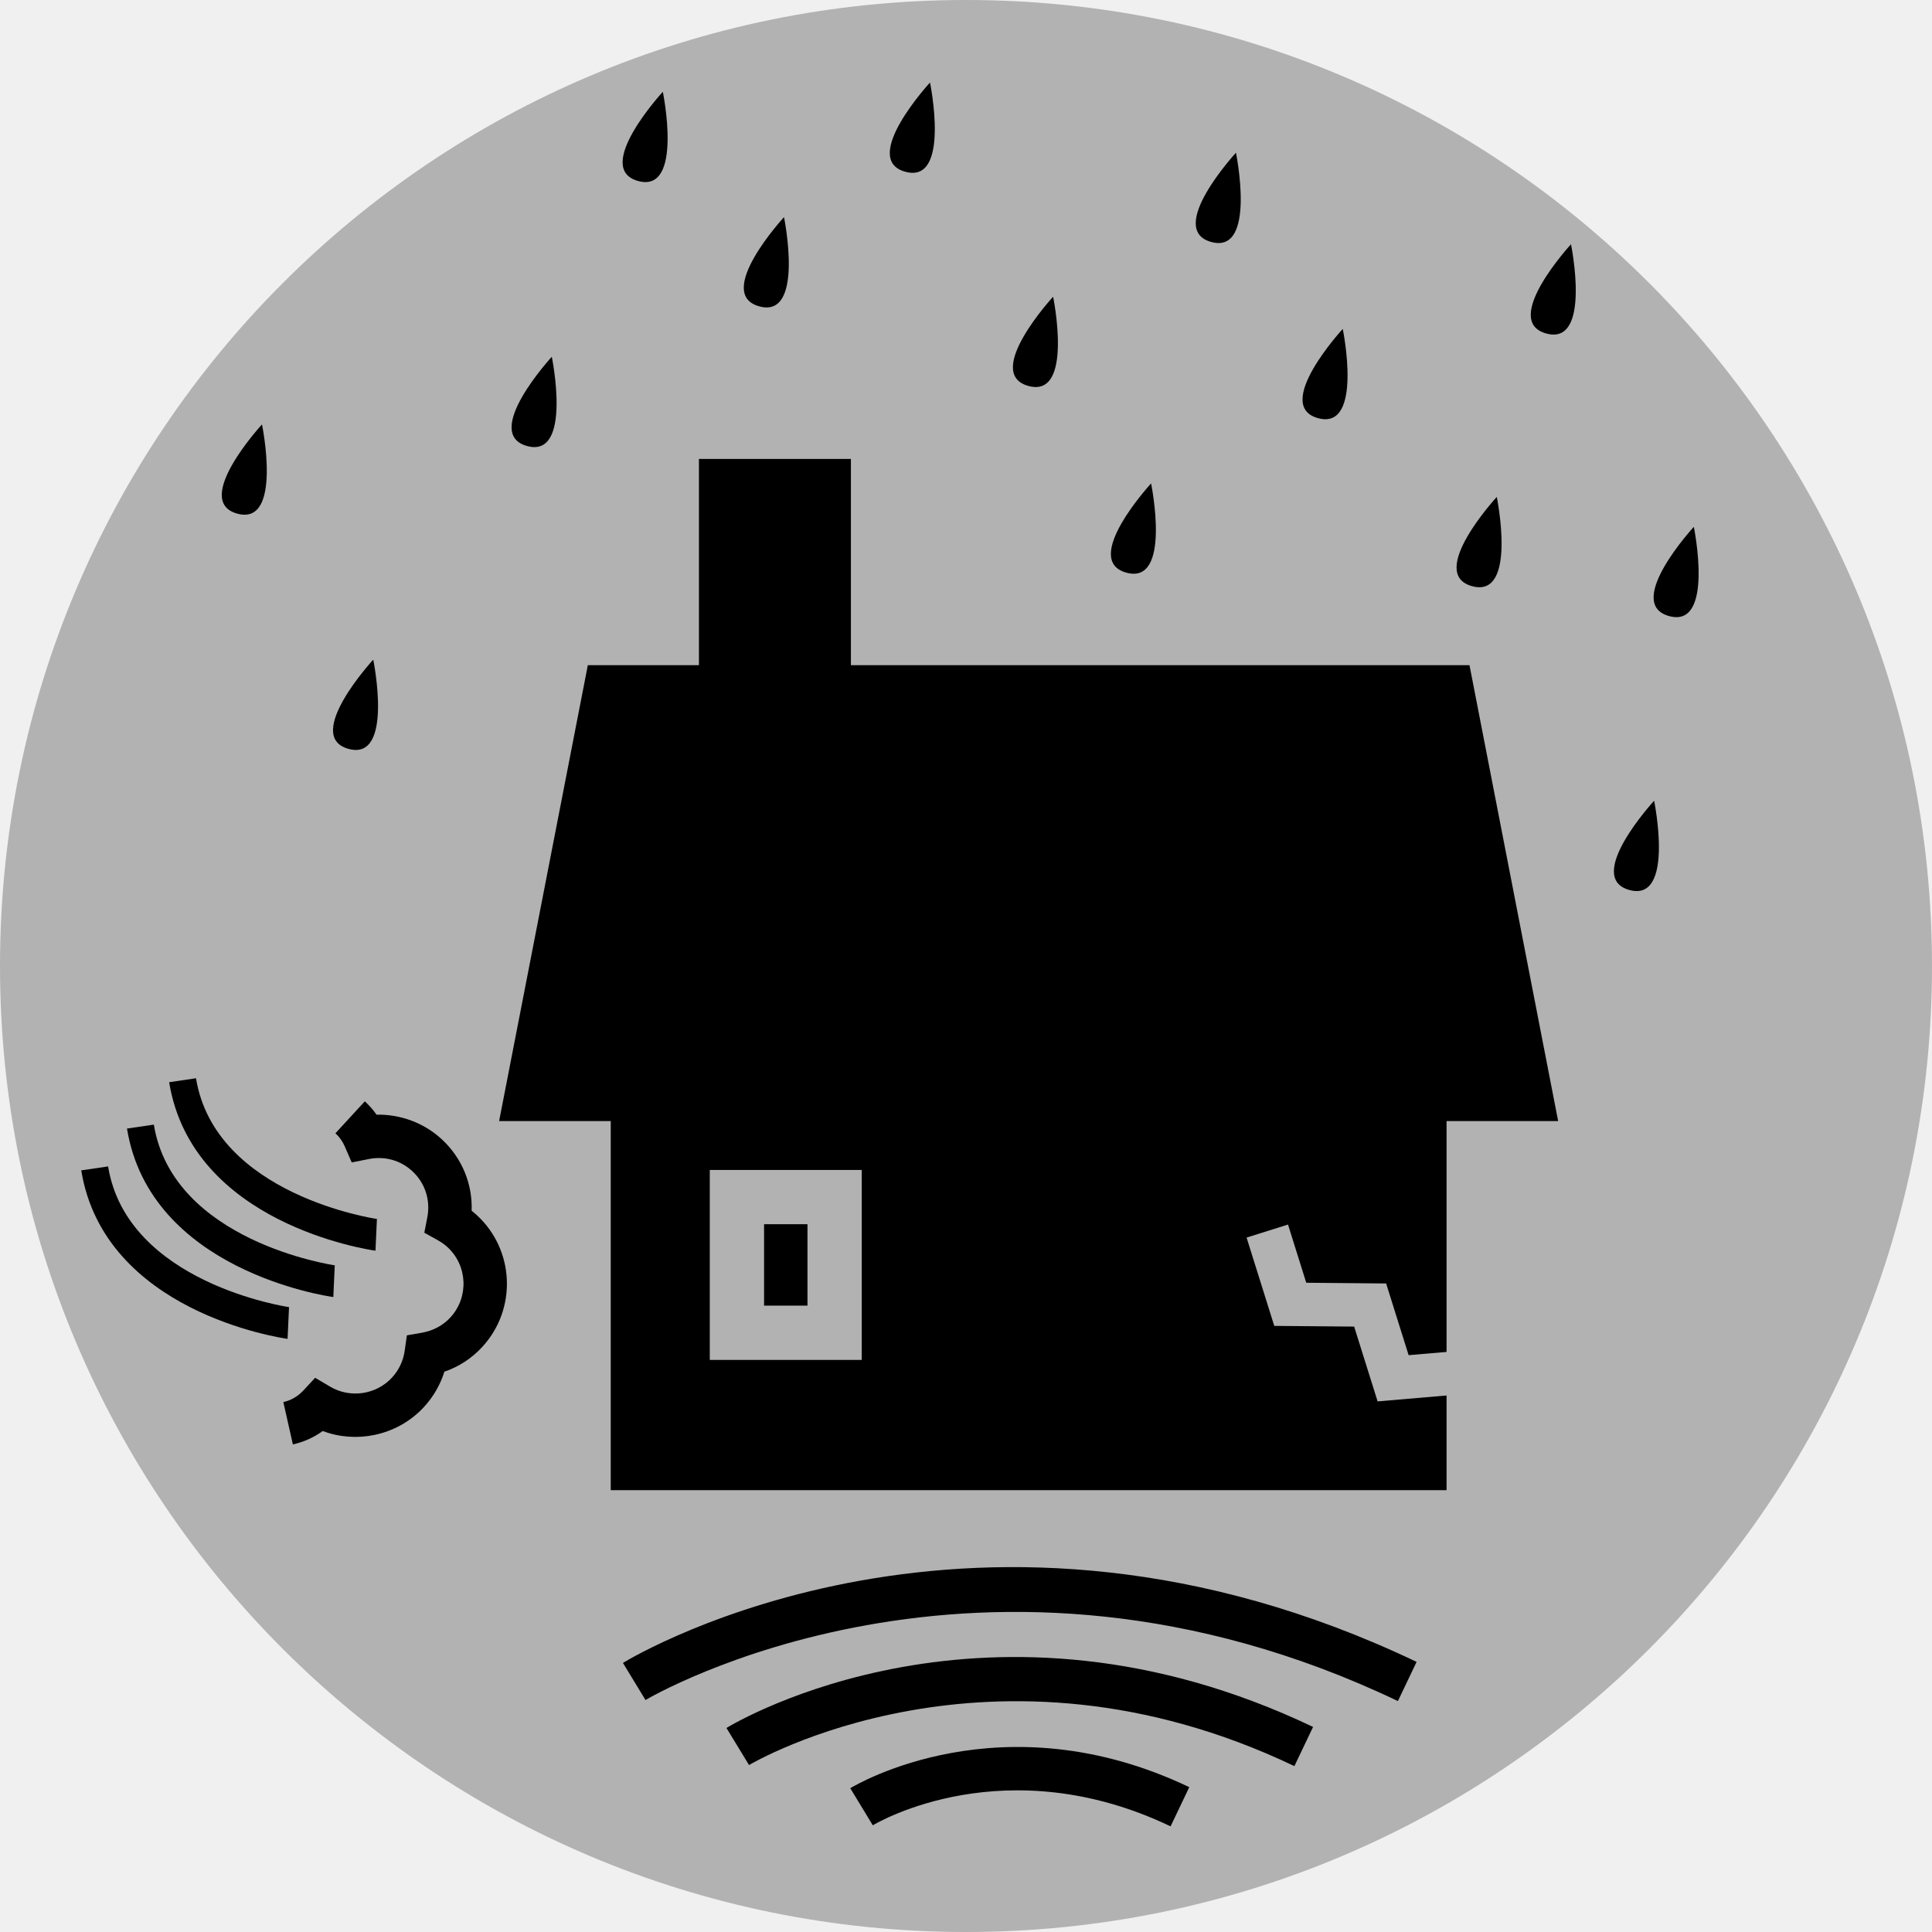
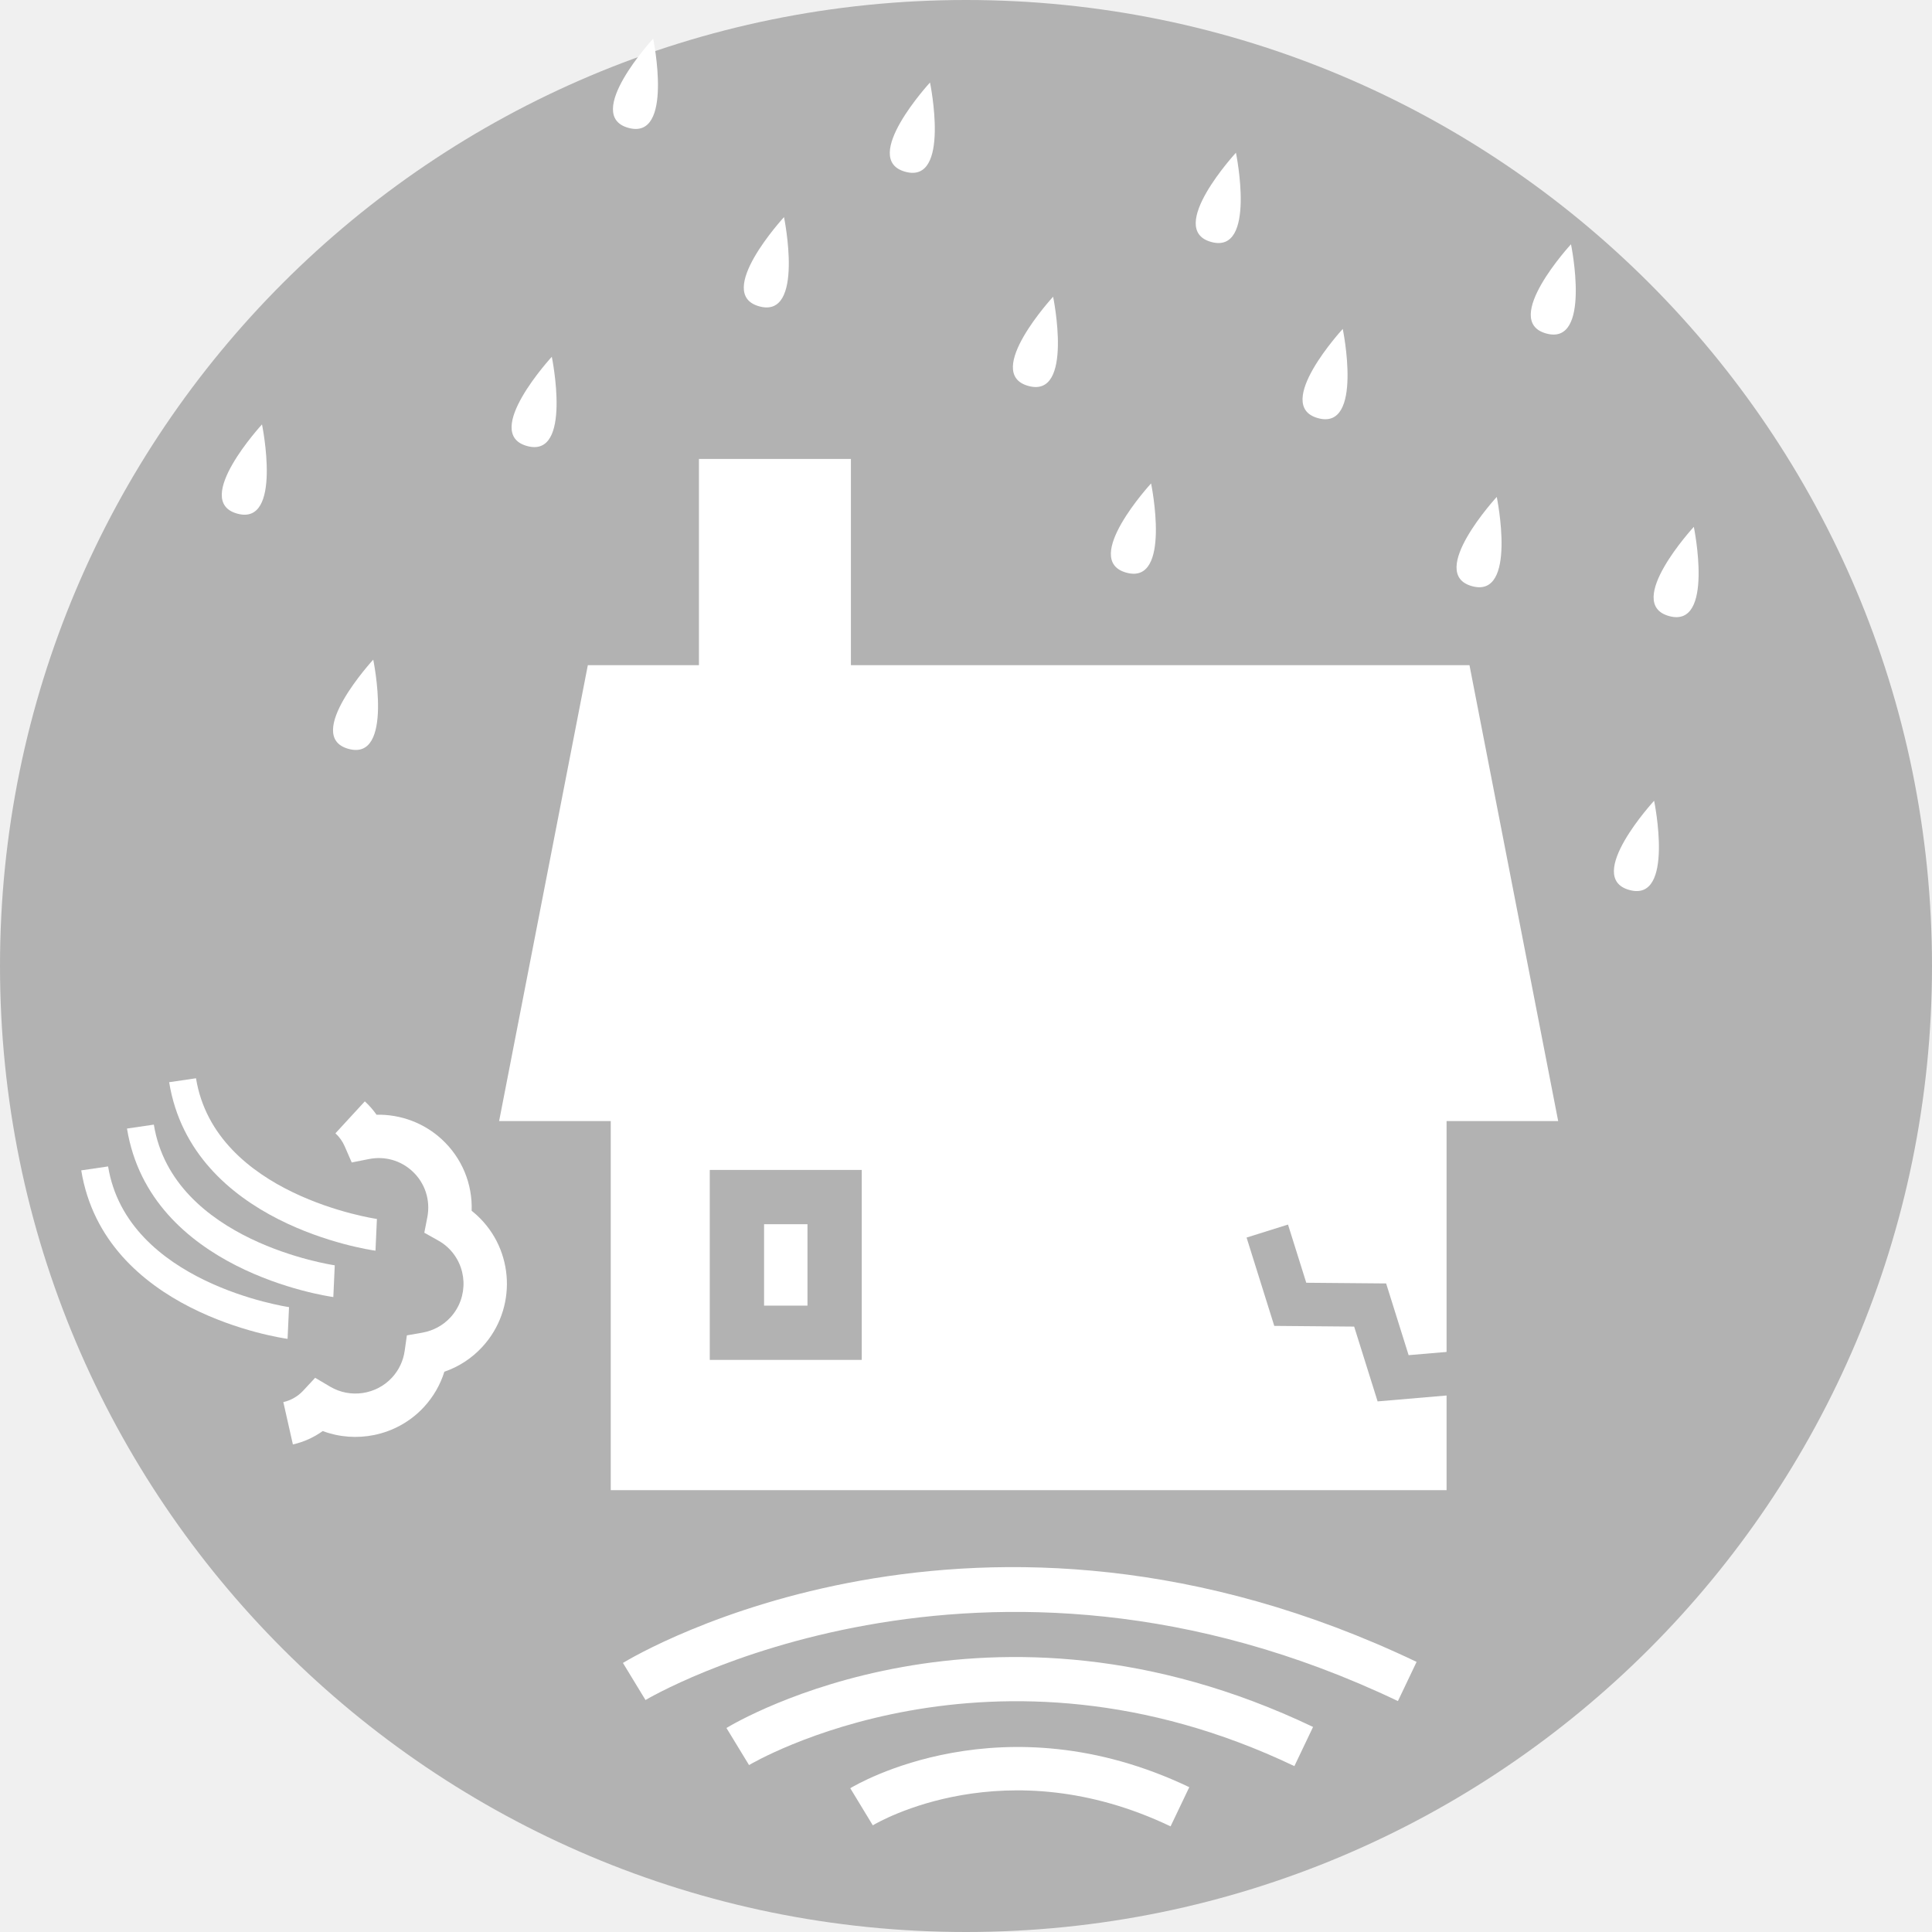
<svg xmlns="http://www.w3.org/2000/svg" version="1.1" id="Ebene_1" x="0px" y="0px" width="100px" height="100px" viewBox="0 0 100 100" enable-background="new 0 0 100 100" xml:space="preserve">
  <circle fill="#B2B2B2" cx="50" cy="50" r="50" />
-   <polygon points="80.65,58.027 76.061,34.43 44.043,34.43 44.043,23.755 36.177,23.755 36.177,34.43 30.426,34.43 25.834,58.027   31.612,58.027 31.612,77.13 74.874,77.13 74.874,58.027 " />
-   <path fill="#B2B2B2" d="M44.604,70.389h-7.866v-9.832h7.866V70.389z M39.548,67.579h2.247v-4.214h-2.247V67.579z" />
-   <path d="M81.314,12.643c0,0-3.651,3.961-1.283,4.618C82.398,17.918,81.314,12.643,81.314,12.643z" />
-   <path d="M19.319,34.143c0,0-3.651,3.961-1.283,4.618C20.404,39.418,19.319,34.143,19.319,34.143z" />
-   <path d="M77.473,25.721c0,0-3.652,3.961-1.283,4.618C78.559,30.997,77.473,25.721,77.473,25.721z" />
-   <path d="M85.617,41.447c0,0-3.651,3.961-1.283,4.618C86.702,46.722,85.617,41.447,85.617,41.447z" />
-   <path d="M87.672,27.269c0,0-3.65,3.961-1.283,4.618C88.758,32.546,87.672,27.269,87.672,27.269z" />
-   <path d="M69.501,17.025c0,0-3.651,3.961-1.283,4.618C70.586,22.3,69.501,17.025,69.501,17.025z" />
-   <path d="M63.973,7.905c0,0-3.652,3.961-1.283,4.618C65.057,13.181,63.973,7.905,63.973,7.905z" />
-   <path d="M54.509,15.358c0,0-3.651,3.961-1.282,4.618C55.596,20.634,54.509,15.358,54.509,15.358z" />
-   <path d="M48.137,4.271c0,0-3.651,3.961-1.283,4.618C49.223,9.547,48.137,4.271,48.137,4.271z" />
-   <path d="M28.561,18.467c0,0-3.651,3.961-1.283,4.618C29.646,23.742,28.561,18.467,28.561,18.467z" />
-   <path d="M13.561,21.967c0,0-3.651,3.961-1.283,4.618C14.646,27.242,13.561,21.967,13.561,21.967z" />
-   <path d="M40.58,11.238c0,0-3.651,3.961-1.283,4.618C41.666,16.515,40.58,11.238,40.58,11.238z" />
-   <path d="M34.308,4.75c0,0-3.651,3.961-1.283,4.618C35.393,10.025,34.308,4.75,34.308,4.75z" />
-   <path d="M59.58,25.022c0,0-3.65,3.961-1.283,4.618C60.666,30.298,59.58,25.022,59.58,25.022z" />
-   <path d="M72.355,88.047c-21.578-10.299-38.773-0.158-38.944-0.054l-1.168-1.921c0.74-0.449,18.366-10.895,41.08-0.053L72.355,88.047  z" />
-   <path d="M66.997,91.414c-15.69-7.489-28.103-0.13-28.227-0.055l-1.169-1.92c0.547-0.332,13.588-8.06,30.363-0.053L66.997,91.414z" />
-   <path d="M60.589,94.531c-8.54-4.075-15.136-0.219-15.413-0.053l-1.166-1.92c0.317-0.193,7.873-4.67,17.547-0.055L60.589,94.531z" />
-   <path d="M19.365,74.275c-0.878,0.18-1.802,0.117-2.661-0.205c-0.461,0.332-0.983,0.568-1.544,0.693l-0.495-2.191  c0.396-0.09,0.753-0.295,1.031-0.594l0.616-0.664l0.779,0.461c1.038,0.613,2.385,0.414,3.202-0.475  c0.353-0.384,0.578-0.859,0.652-1.375l0.115-0.808l0.804-0.14c0.561-0.104,1.066-0.371,1.45-0.789  c0.96-1.045,0.892-2.676-0.153-3.637c-0.142-0.131-0.302-0.244-0.489-0.35l-0.71-0.396l0.156-0.8c0.173-0.888-0.118-1.78-0.78-2.389  c-0.609-0.56-1.427-0.788-2.245-0.625l-0.888,0.176l-0.361-0.83c-0.113-0.261-0.275-0.489-0.482-0.679l1.521-1.654  c0.228,0.21,0.431,0.441,0.606,0.691c1.235-0.026,2.451,0.422,3.37,1.267c1.049,0.966,1.603,2.31,1.553,3.706  c0.094,0.074,0.183,0.15,0.27,0.229c1.957,1.799,2.085,4.855,0.286,6.813C24.423,70.305,23.752,70.742,23,71  c-0.21,0.675-0.567,1.294-1.052,1.822C21.246,73.586,20.334,74.078,19.365,74.275z" />
-   <path d="M19.435,64.736c-0.387-0.055-9.487-1.399-10.68-8.721l1.39-0.205c0.987,6.051,9.281,7.271,9.364,7.283L19.435,64.736z" />
-   <path d="M17.253,67.135c-0.387-0.054-9.487-1.398-10.68-8.721l1.39-0.204c0.987,6.052,9.281,7.271,9.364,7.282L17.253,67.135z" />
-   <path d="M14.885,69.299c-0.387-0.054-9.487-1.398-10.68-8.721l1.39-0.204c0.984,6.038,9.281,7.271,9.365,7.282L14.885,69.299z" />
-   <polygon fill="#B2B2B2" points="71.305,72.536 70.091,68.664 65.956,68.628 64.523,64.057 66.667,63.383 67.611,66.395   71.746,66.432 72.91,70.143 75.663,69.908 75.854,72.146 " />
+   <polygon fill="#FFFFFF" points="80.651,58.027 76.06,34.43 44.043,34.43 44.043,23.755 36.177,23.755 36.177,34.43 30.426,34.43   25.834,58.027 31.612,58.027 31.612,77.13 74.874,77.13 74.874,58.027 " />
+   <path fill="#B2B2B2" d="M44.604,70.388h-7.866v-9.832h7.866V70.388z M39.548,67.579h2.247v-4.214h-2.247V67.579z" />
+   <path fill="#FFFFFF" d="M81.314,12.643c0,0-3.651,3.961-1.283,4.618S81.314,12.643,81.314,12.643z" />
+   <path fill="#FFFFFF" d="M19.319,34.143c0,0-3.651,3.961-1.283,4.618S19.319,34.143,19.319,34.143z" />
+   <path fill="#FFFFFF" d="M77.472,25.721c0,0-3.651,3.961-1.283,4.618C78.558,30.997,77.472,25.721,77.472,25.721z" />
+   <path fill="#FFFFFF" d="M85.617,41.447c0,0-3.651,3.961-1.283,4.618S85.617,41.447,85.617,41.447z" />
+   <path fill="#FFFFFF" d="M87.672,27.269c0,0-3.651,3.961-1.283,4.618C88.758,32.546,87.672,27.269,87.672,27.269z" />
+   <path fill="#FFFFFF" d="M69.501,17.025c0,0-3.651,3.961-1.283,4.618S69.501,17.025,69.501,17.025z" />
+   <path fill="#FFFFFF" d="M63.972,7.905c0,0-3.651,3.961-1.283,4.618C65.057,13.181,63.972,7.905,63.972,7.905z" />
+   <path fill="#FFFFFF" d="M54.509,15.358c0,0-3.651,3.961-1.283,4.618C55.595,20.634,54.509,15.358,54.509,15.358z" />
+   <path fill="#FFFFFF" d="M48.137,4.271c0,0-3.651,3.961-1.283,4.618C49.223,9.547,48.137,4.271,48.137,4.271z" />
+   <path fill="#FFFFFF" d="M28.561,18.467c0,0-3.651,3.961-1.283,4.618S28.561,18.467,28.561,18.467z" />
+   <path fill="#FFFFFF" d="M13.561,21.967c0,0-3.651,3.961-1.283,4.618S13.561,21.967,13.561,21.967z" />
+   <path fill="#FFFFFF" d="M40.58,11.238c0,0-3.651,3.961-1.283,4.618C41.666,16.515,40.58,11.238,40.58,11.238z" />
+   <path fill="#FFFFFF" d="M33.808,2c0,0-3.651,3.961-1.283,4.618S33.808,2,33.808,2z" />
+   <path fill="#FFFFFF" d="M59.58,25.022c0,0-3.651,3.961-1.283,4.618C60.666,30.298,59.58,25.022,59.58,25.022z" />
+   <path fill="#FFFFFF" d="M72.356,88.047c-21.579-10.299-38.774-0.158-38.945-0.054l-1.168-1.92c0.74-0.45,18.366-10.896,41.08-0.054  L72.356,88.047z" />
+   <path fill="#FFFFFF" d="M66.997,91.414c-15.69-7.489-28.103-0.13-28.227-0.054l-1.169-1.92c0.547-0.332,13.588-8.06,30.363-0.054  L66.997,91.414z" />
+   <path fill="#FFFFFF" d="M60.589,94.532c-8.54-4.076-15.136-0.219-15.413-0.053l-1.166-1.921c0.317-0.192,7.873-4.67,17.547-0.054  L60.589,94.532z" />
+   <path fill="#FFFFFF" d="M19.365,74.276c-0.878,0.179-1.802,0.116-2.661-0.205c-0.461,0.331-0.983,0.567-1.544,0.693l-0.495-2.192  c0.396-0.09,0.753-0.295,1.031-0.594l0.616-0.664l0.779,0.461c1.038,0.614,2.385,0.415,3.202-0.474  c0.353-0.384,0.578-0.859,0.652-1.375l0.115-0.808l0.804-0.14c0.561-0.103,1.066-0.371,1.45-0.789  c0.96-1.044,0.892-2.676-0.153-3.636c-0.142-0.131-0.302-0.245-0.489-0.35l-0.71-0.397l0.156-0.799  c0.173-0.888-0.118-1.781-0.78-2.389c-0.609-0.56-1.427-0.788-2.245-0.625l-0.888,0.176l-0.361-0.83  c-0.113-0.261-0.275-0.489-0.482-0.679l1.521-1.654c0.228,0.21,0.431,0.441,0.606,0.692c1.235-0.027,2.451,0.421,3.37,1.266  c1.049,0.965,1.603,2.309,1.553,3.706c0.094,0.074,0.183,0.15,0.27,0.229c1.957,1.799,2.085,4.855,0.286,6.812  C24.423,70.304,23.752,70.742,23,71c-0.21,0.675-0.567,1.294-1.052,1.822C21.246,73.586,20.334,74.078,19.365,74.276z" />
+   <path fill="#FFFFFF" d="M19.435,64.736c-0.387-0.054-9.487-1.399-10.68-8.721l1.39-0.204c0.987,6.051,9.281,7.271,9.364,7.282  L19.435,64.736z" />
+   <path fill="#FFFFFF" d="M17.253,67.135c-0.387-0.054-9.487-1.399-10.68-8.721l1.39-0.204c0.987,6.051,9.281,7.271,9.364,7.282  L17.253,67.135z" />
+   <path fill="#FFFFFF" d="M14.885,69.299c-0.387-0.054-9.487-1.399-10.68-8.721l1.39-0.204c0.984,6.038,9.281,7.271,9.365,7.282  L14.885,69.299z" />
+   <polygon fill="#B2B2B2" points="71.305,72.536 70.091,68.664 65.956,68.628 64.523,64.056 66.667,63.383 67.612,66.395   71.746,66.431 72.91,70.143 75.663,69.908 75.854,72.147 " />
</svg>
